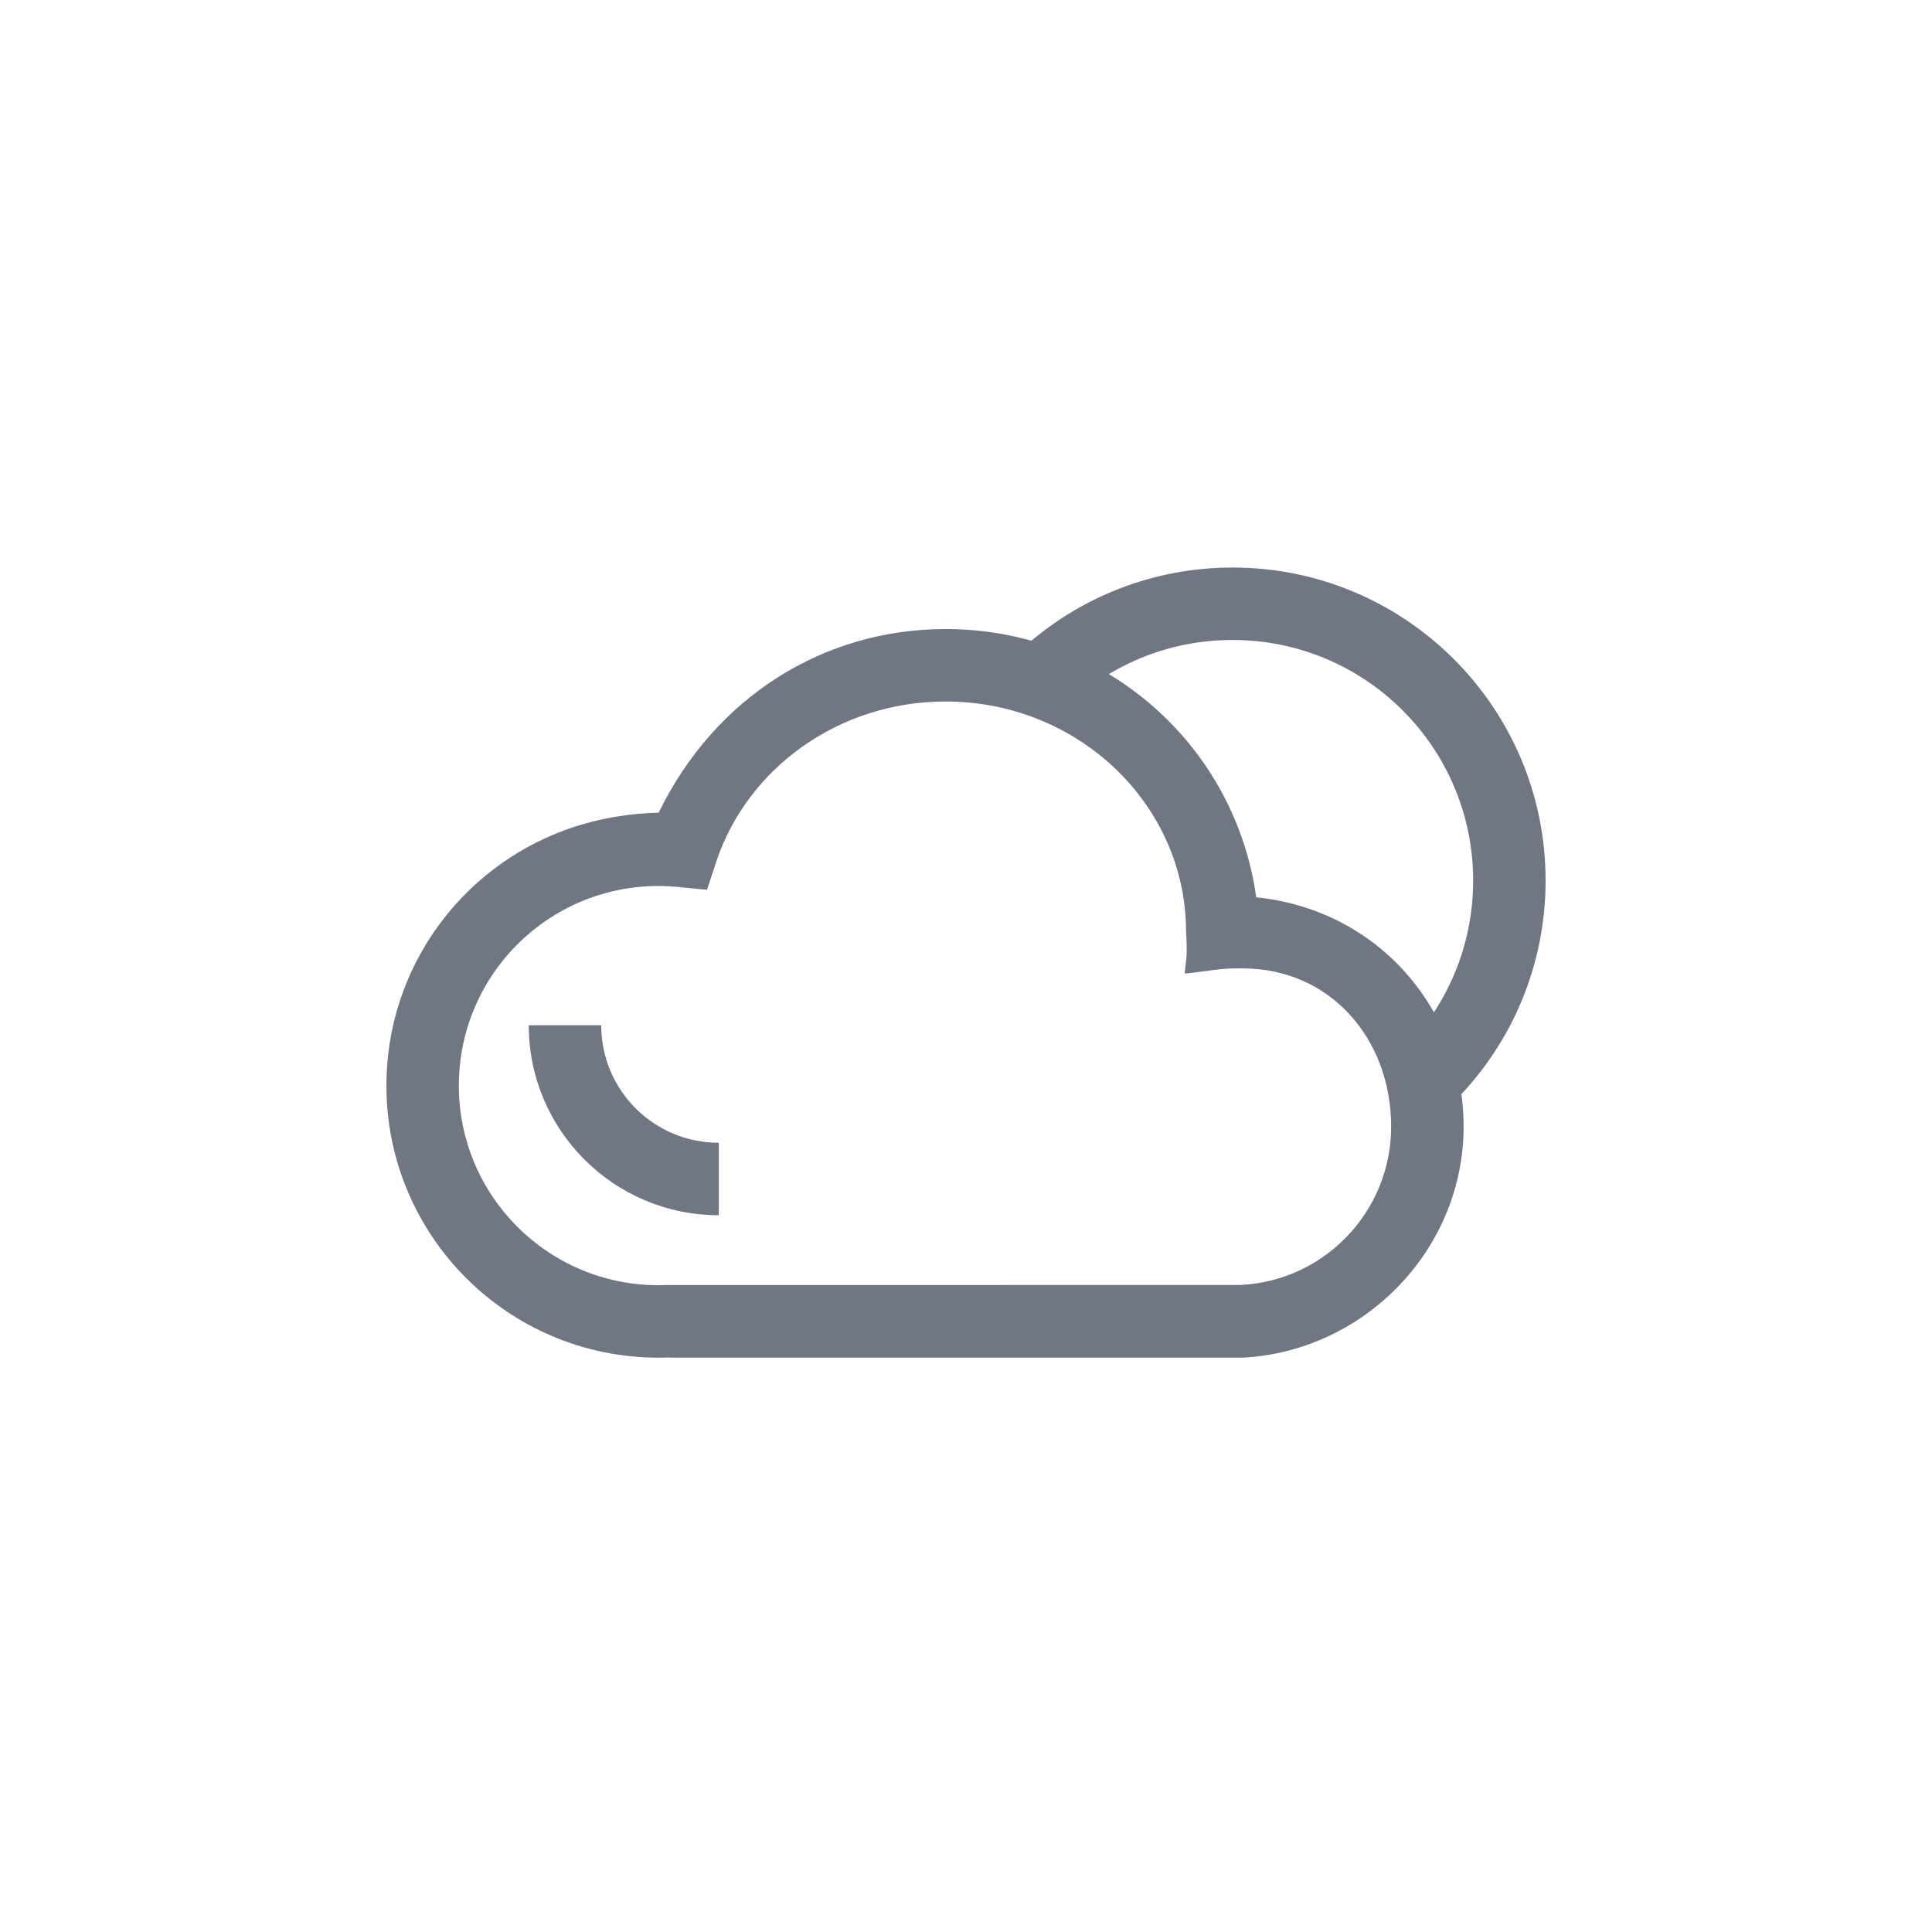
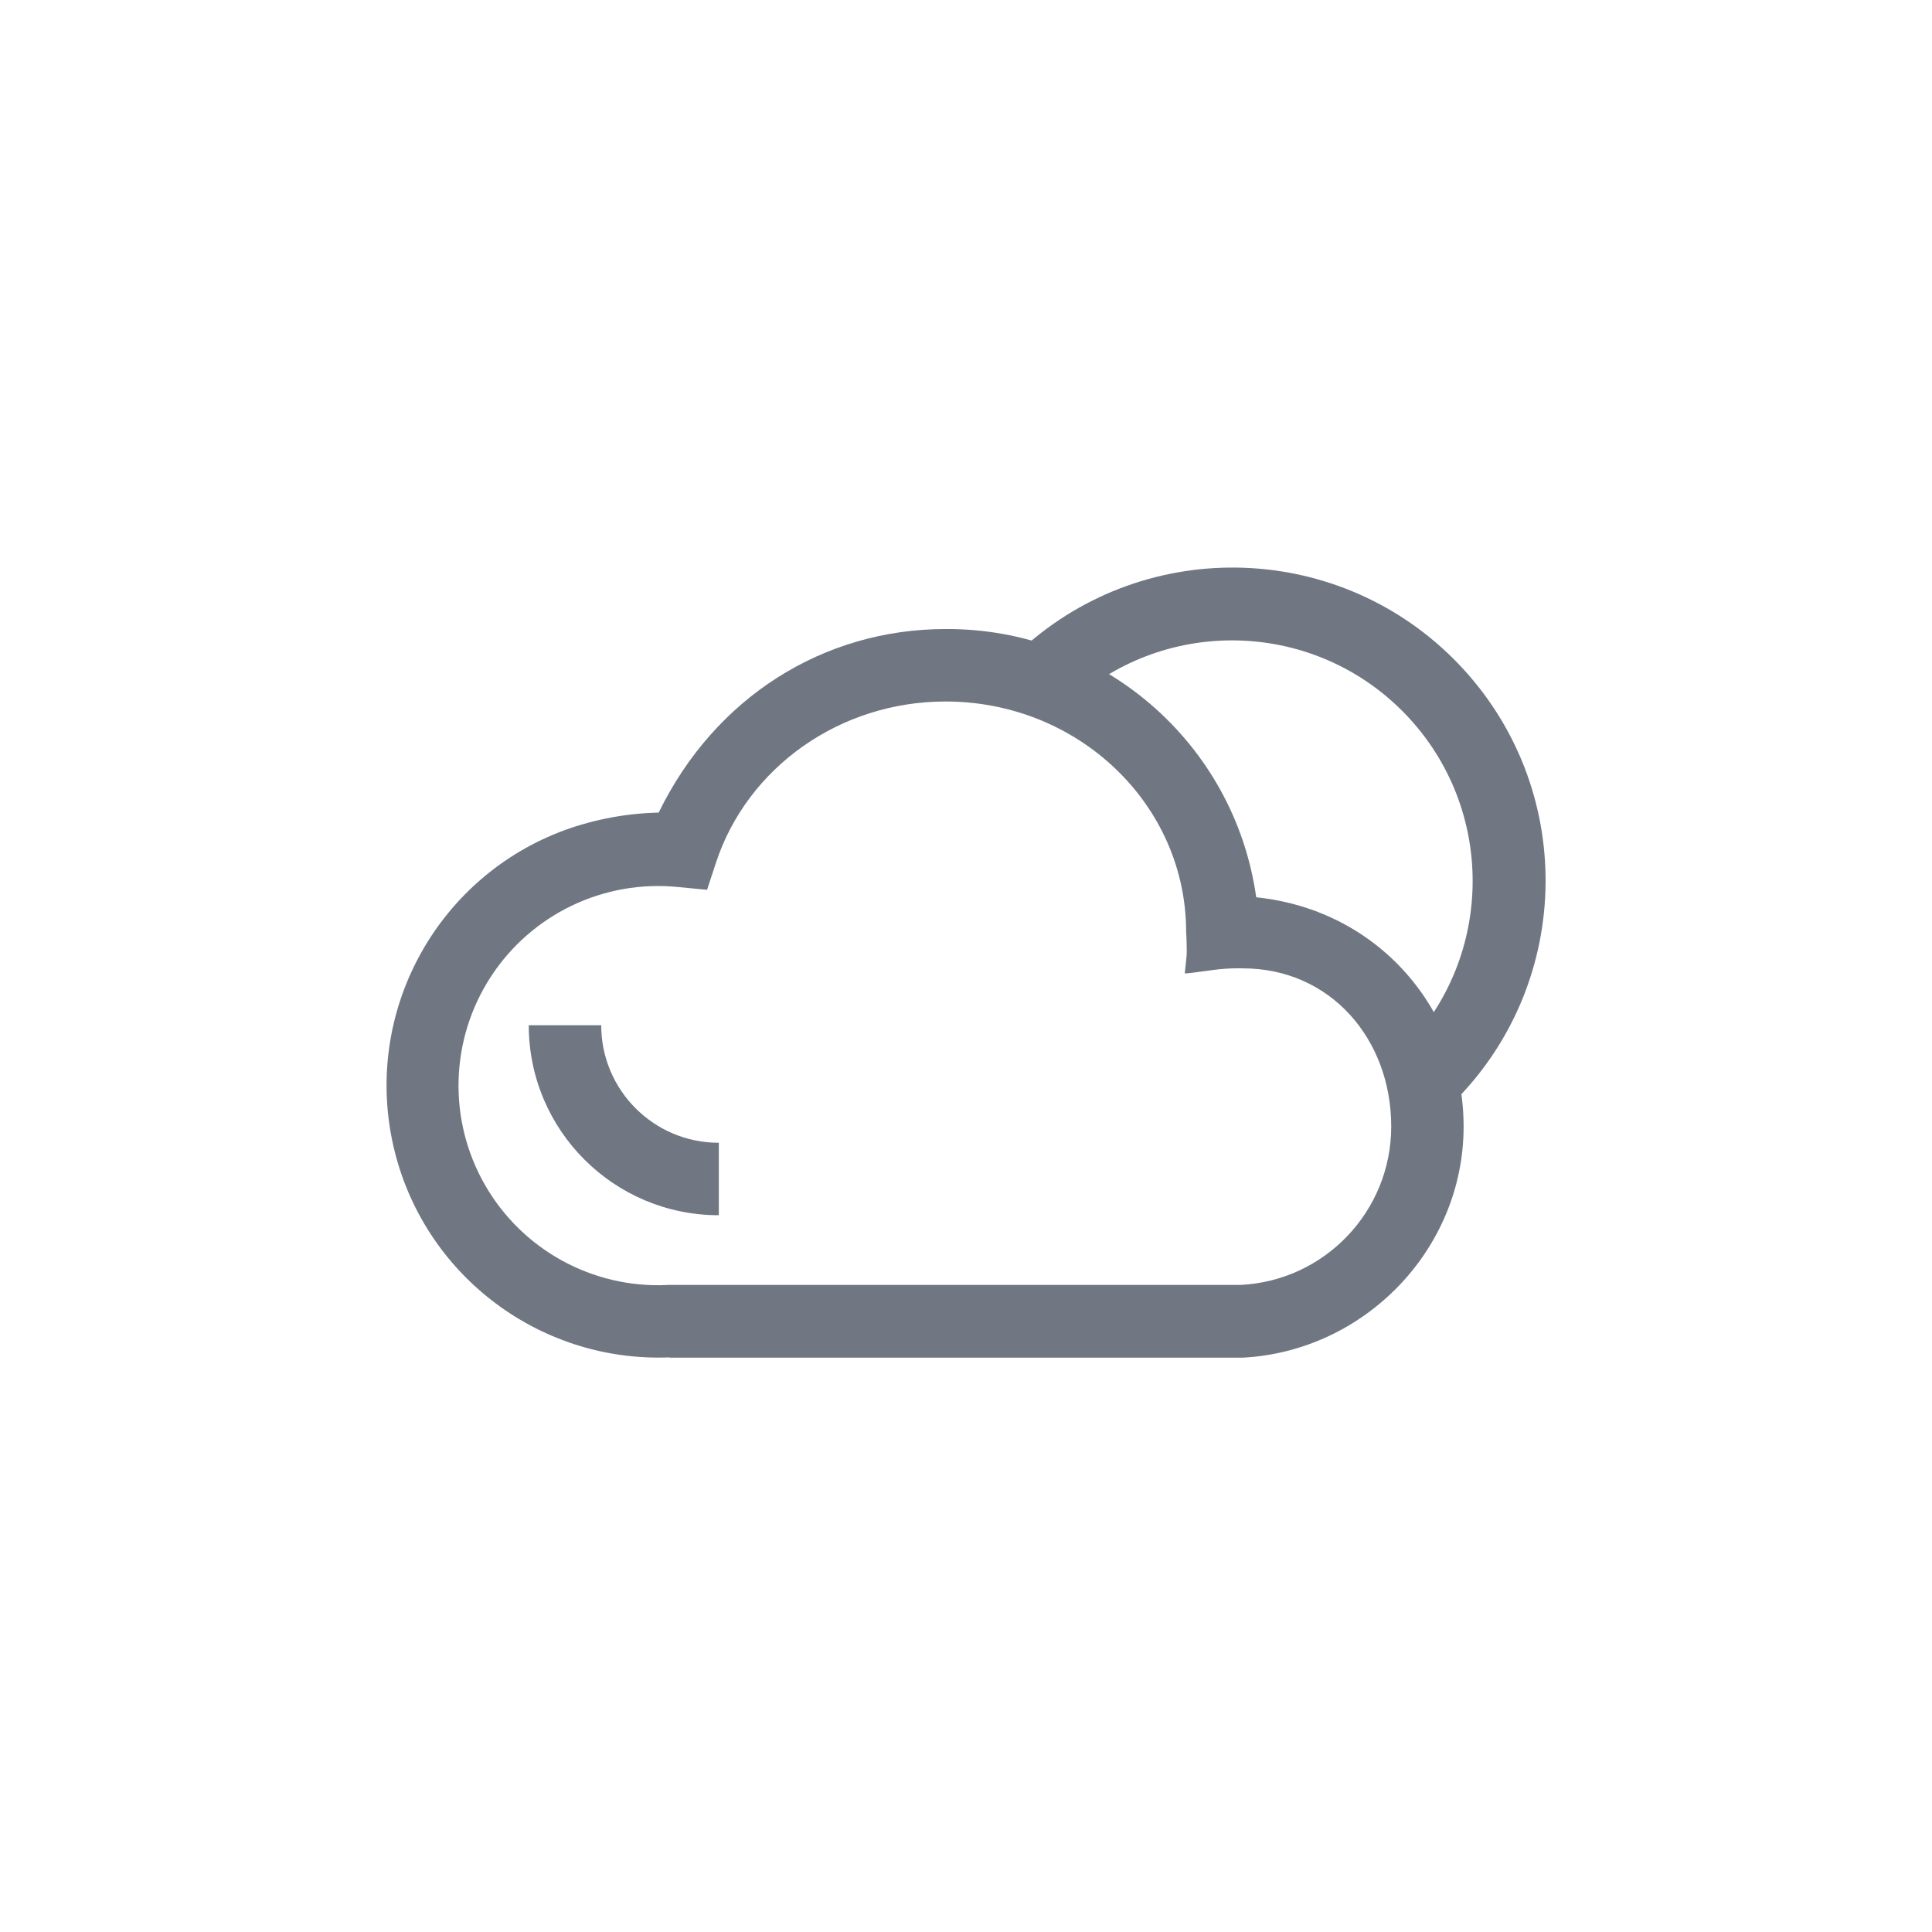
- <svg xmlns="http://www.w3.org/2000/svg" width="32px" height="32px" viewBox="0 0 32 32" version="1.1">
-   <defs />
-   <g id="Page-1" stroke="none" stroke-width="1" fill="none" fill-rule="evenodd">
-     <g id="Artboard-1" fill="#707782">
-       <path d="M24.099,18.233 C25.054,17.269 25.6,15.969 25.6,14.585 C25.6,11.721 23.279,9.4 20.415,9.4 C19.108,9.4 17.874,9.887 16.927,10.749 L17.734,11.636 C18.463,10.973 19.409,10.6 20.415,10.6 C22.616,10.6 24.4,12.384 24.4,14.585 C24.4,15.65 23.981,16.647 23.247,17.389 L24.099,18.233 L24.099,18.233 Z" id="Oval-7" />
-       <path d="M11.075,22.487 L20.585,22.487 C22.595,22.382 24.242,20.699 24.242,18.66 C24.242,16.725 22.832,15.069 20.807,14.862 C20.458,12.351 18.312,10.419 15.66,10.419 C13.639,10.419 11.84,11.549 10.91,13.46 C10.362,13.475 9.842,13.572 9.36,13.748 C7.633,14.379 6.4,16.036 6.4,17.981 C6.4,20.47 8.417,22.487 10.906,22.487 C10.971,22.487 11.037,22.485 11.102,22.483 L11.075,22.487 Z M11.051,21.284 C11.003,21.286 10.954,21.287 10.906,21.287 C9.08,21.287 7.6,19.807 7.6,17.981 C7.6,16.155 9.08,14.675 10.906,14.675 C11.015,14.675 11.124,14.681 11.232,14.691 L11.71,14.738 L11.86,14.282 C12.379,12.712 13.907,11.619 15.66,11.619 C17.866,11.619 19.645,13.332 19.645,15.434 C19.645,15.435 19.653,15.525 19.656,15.74 C19.657,15.851 19.635,15.992 19.622,16.125 C19.668,16.123 19.828,16.104 20.086,16.068 C20.343,16.031 20.584,16.04 20.584,16.04 C22.035,16.04 23.042,17.21 23.042,18.66 C23.042,20.06 21.944,21.212 20.553,21.283 L11.051,21.284 Z" id="Combined-Shape" />
-       <path d="M8.758,16.981 C8.758,18.719 10.168,20.128 11.906,20.128 L11.906,18.928 C10.83,18.928 9.958,18.057 9.958,16.981 L8.758,16.981 L8.758,16.981 Z" id="Oval-1155" />
-     </g>
+ <svg xmlns="http://www.w3.org/2000/svg" width="32" height="32" viewBox="0 0 32 32">
+   <g fill="#707782" fill-rule="evenodd">
+     <path d="M24.1 18.233a5.185 5.185 0 0 0-7.173-7.484l.807.887a3.985 3.985 0 0 1 5.512 5.752l.853.845z" />
+     <path d="M11.075 22.487h9.51c2.01-.105 3.657-1.788 3.657-3.827 0-1.935-1.41-3.59-3.435-3.798a5.164 5.164 0 0 0-5.147-4.443c-2.02 0-3.82 1.13-4.75 3.04a4.91 4.91 0 0 0-1.55.288 4.507 4.507 0 0 0 1.742 8.735l-.027.004zm-.024-1.203a3.306 3.306 0 1 1 .18-6.592l.48.046.15-.456c.52-1.57 2.047-2.663 3.8-2.663 2.206 0 3.985 1.712 3.985 3.814 0 0 .008.09.01.306.002.11-.02.252-.033.385.046-.002.206-.02.464-.057.257-.037.498-.028.498-.028 1.45 0 2.458 1.17 2.458 2.62 0 1.4-1.098 2.552-2.49 2.623h-9.5z" />
+     <path d="M8.758 16.98a3.147 3.147 0 0 0 3.148 3.148v-1.2a1.947 1.947 0 0 1-1.948-1.947h-1.2z" />
  </g>
</svg>
